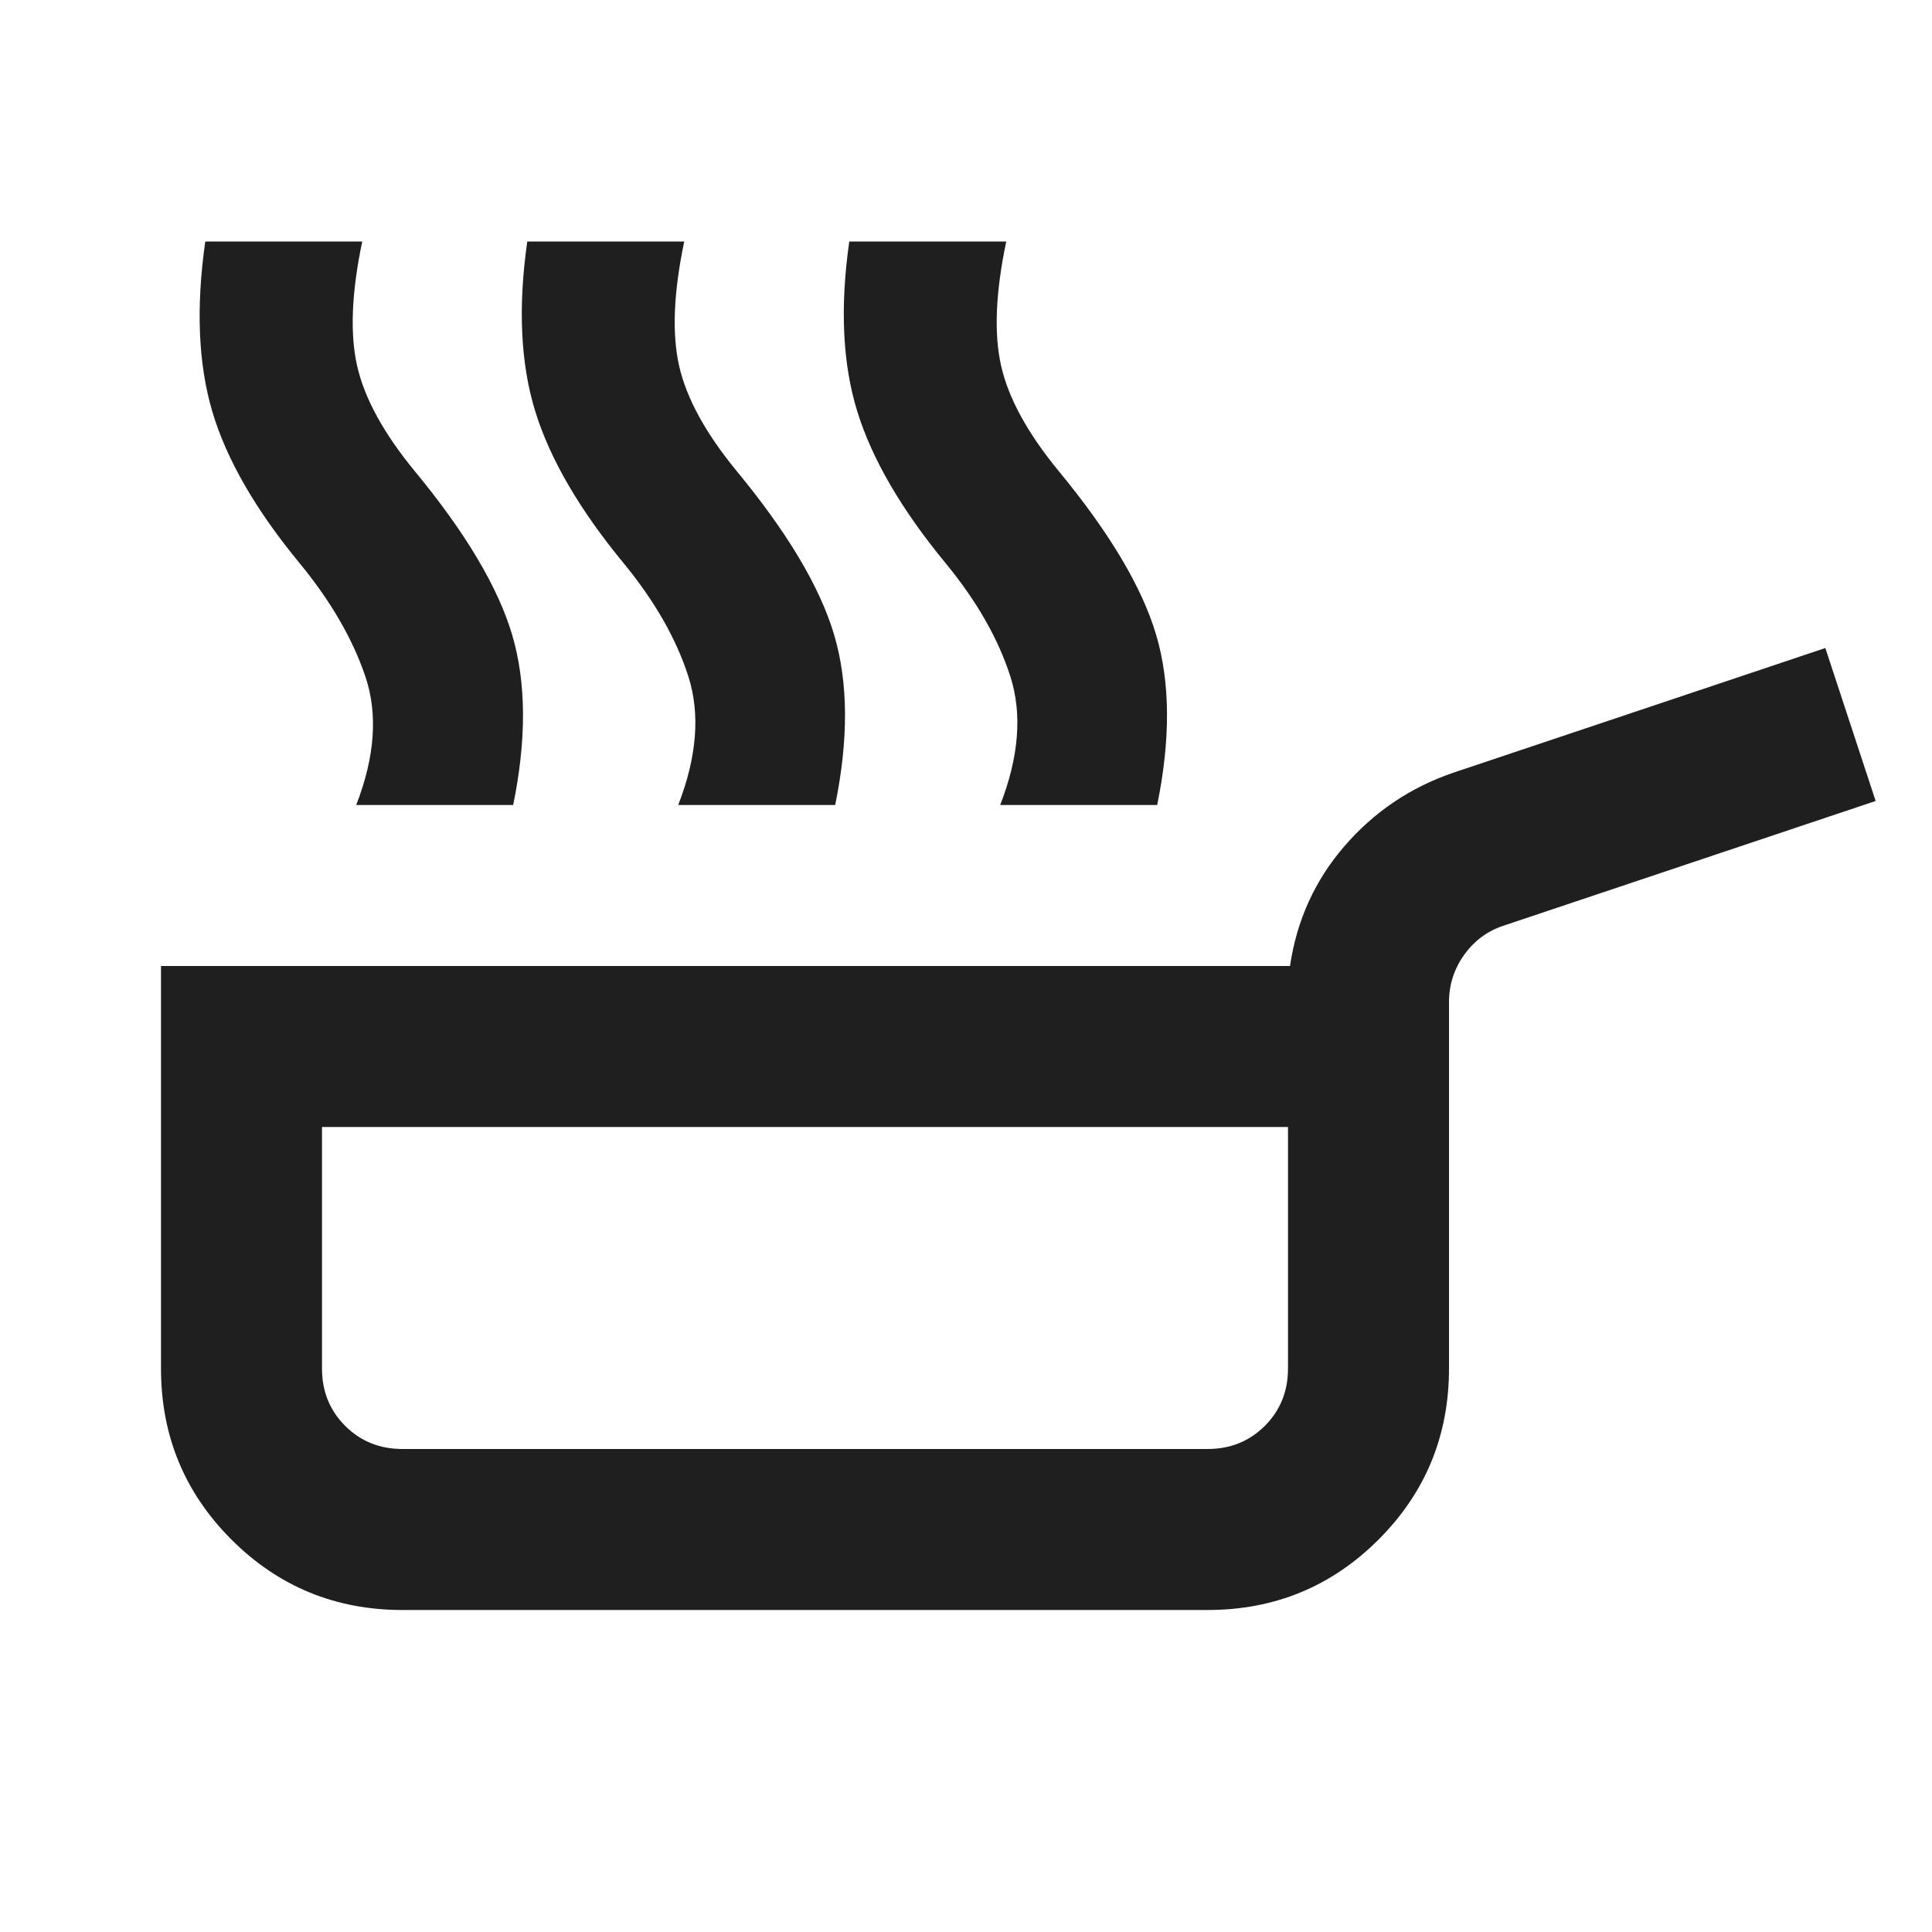
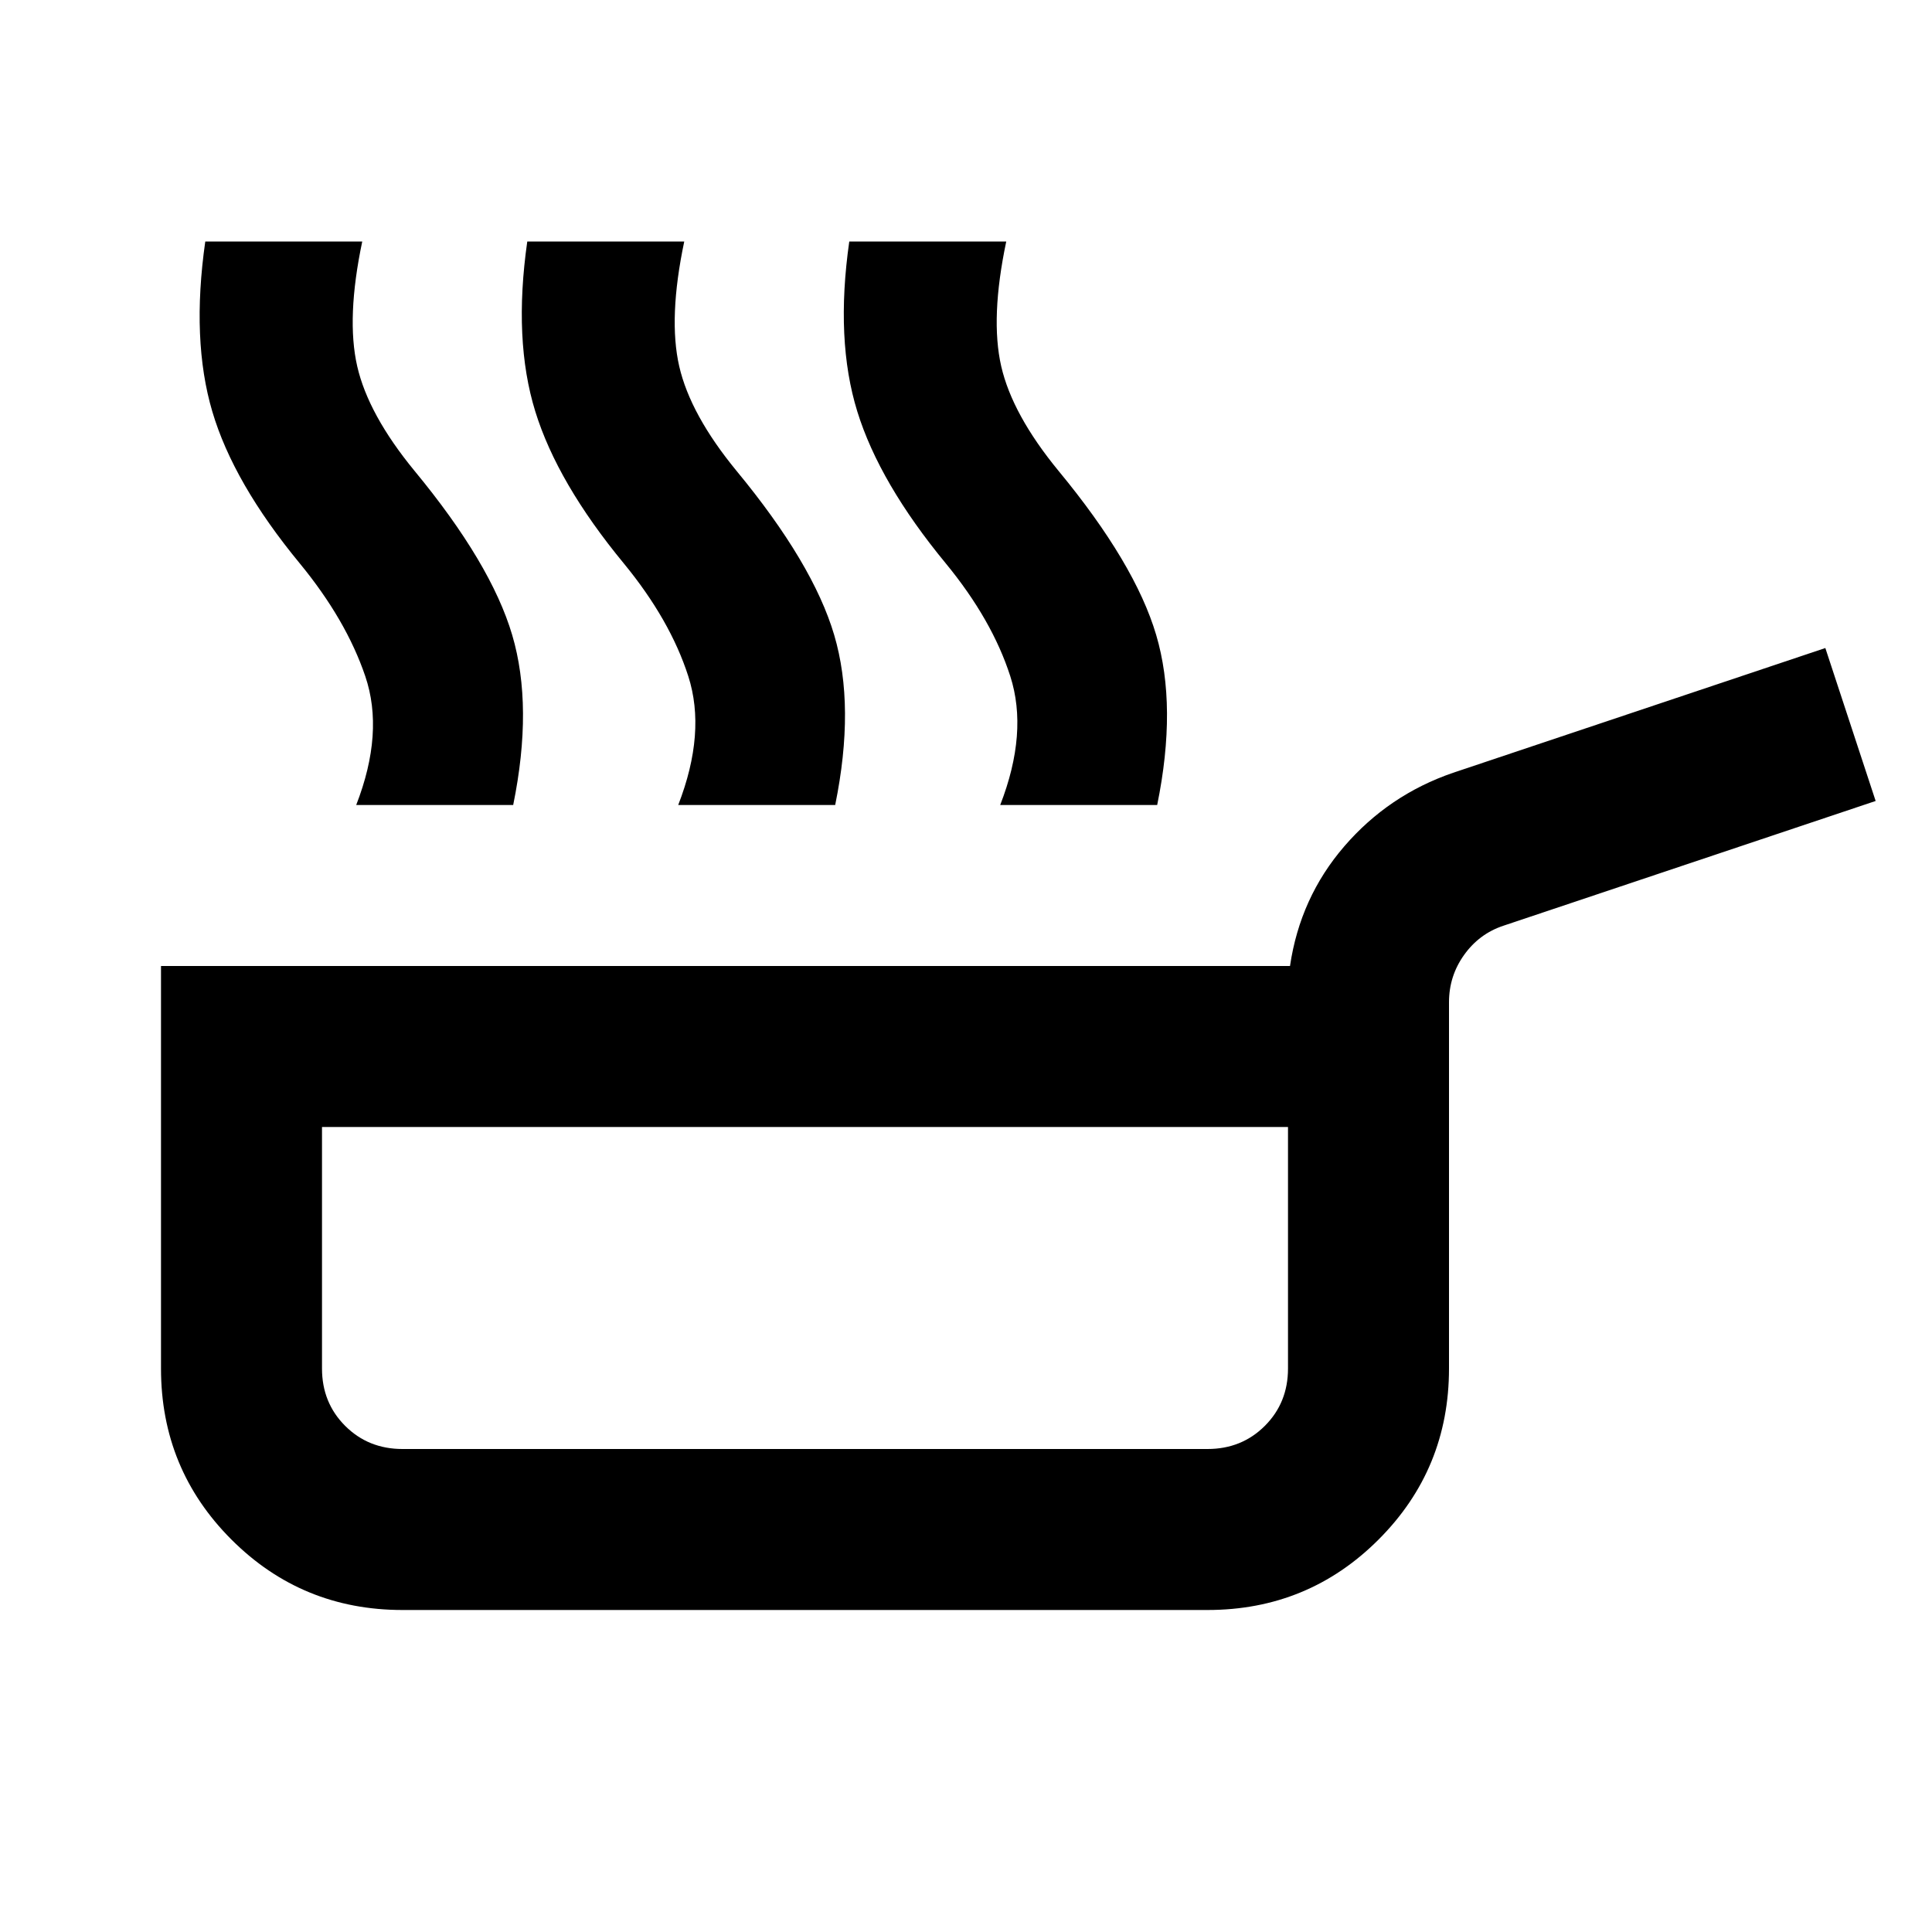
- <svg xmlns="http://www.w3.org/2000/svg" height="24px" viewBox="0 -960 960 960" width="24px" fill="#1f1f1f">
+ <svg xmlns="http://www.w3.org/2000/svg" height="24px" viewBox="0 -960 960 960" width="24px" fill="currentColor">
  <path d="M177-560q14-36 4.5-64T149-680q-33-40-43.5-75.5T102-840h78q-8 38-2.5 62t28.5 52q38 46 48.5 81.5t.5 84.5h-78Zm160 0q14-36 5-64t-32-56q-33-40-44-75.5t-4-84.5h78q-8 38-2.5 62t28.5 52q38 46 48.5 81.5t.5 84.5h-78Zm160 0q14-36 5-64t-32-56q-33-40-44-75.5t-4-84.5h78q-8 38-2.5 62t28.5 52q38 46 48.5 81.5t.5 84.5h-78ZM200-160q-50 0-85-35t-35-85v-200h561q5-34 27-59.5t54-36.5l185-62 25 76-185 62q-12 4-19.5 14.5T720-462v182q0 50-35 85t-85 35H200Zm0-80h400q17 0 28.5-11.5T640-280v-120H160v120q0 17 11.5 28.5T200-240Zm200-80Z" />
</svg>
